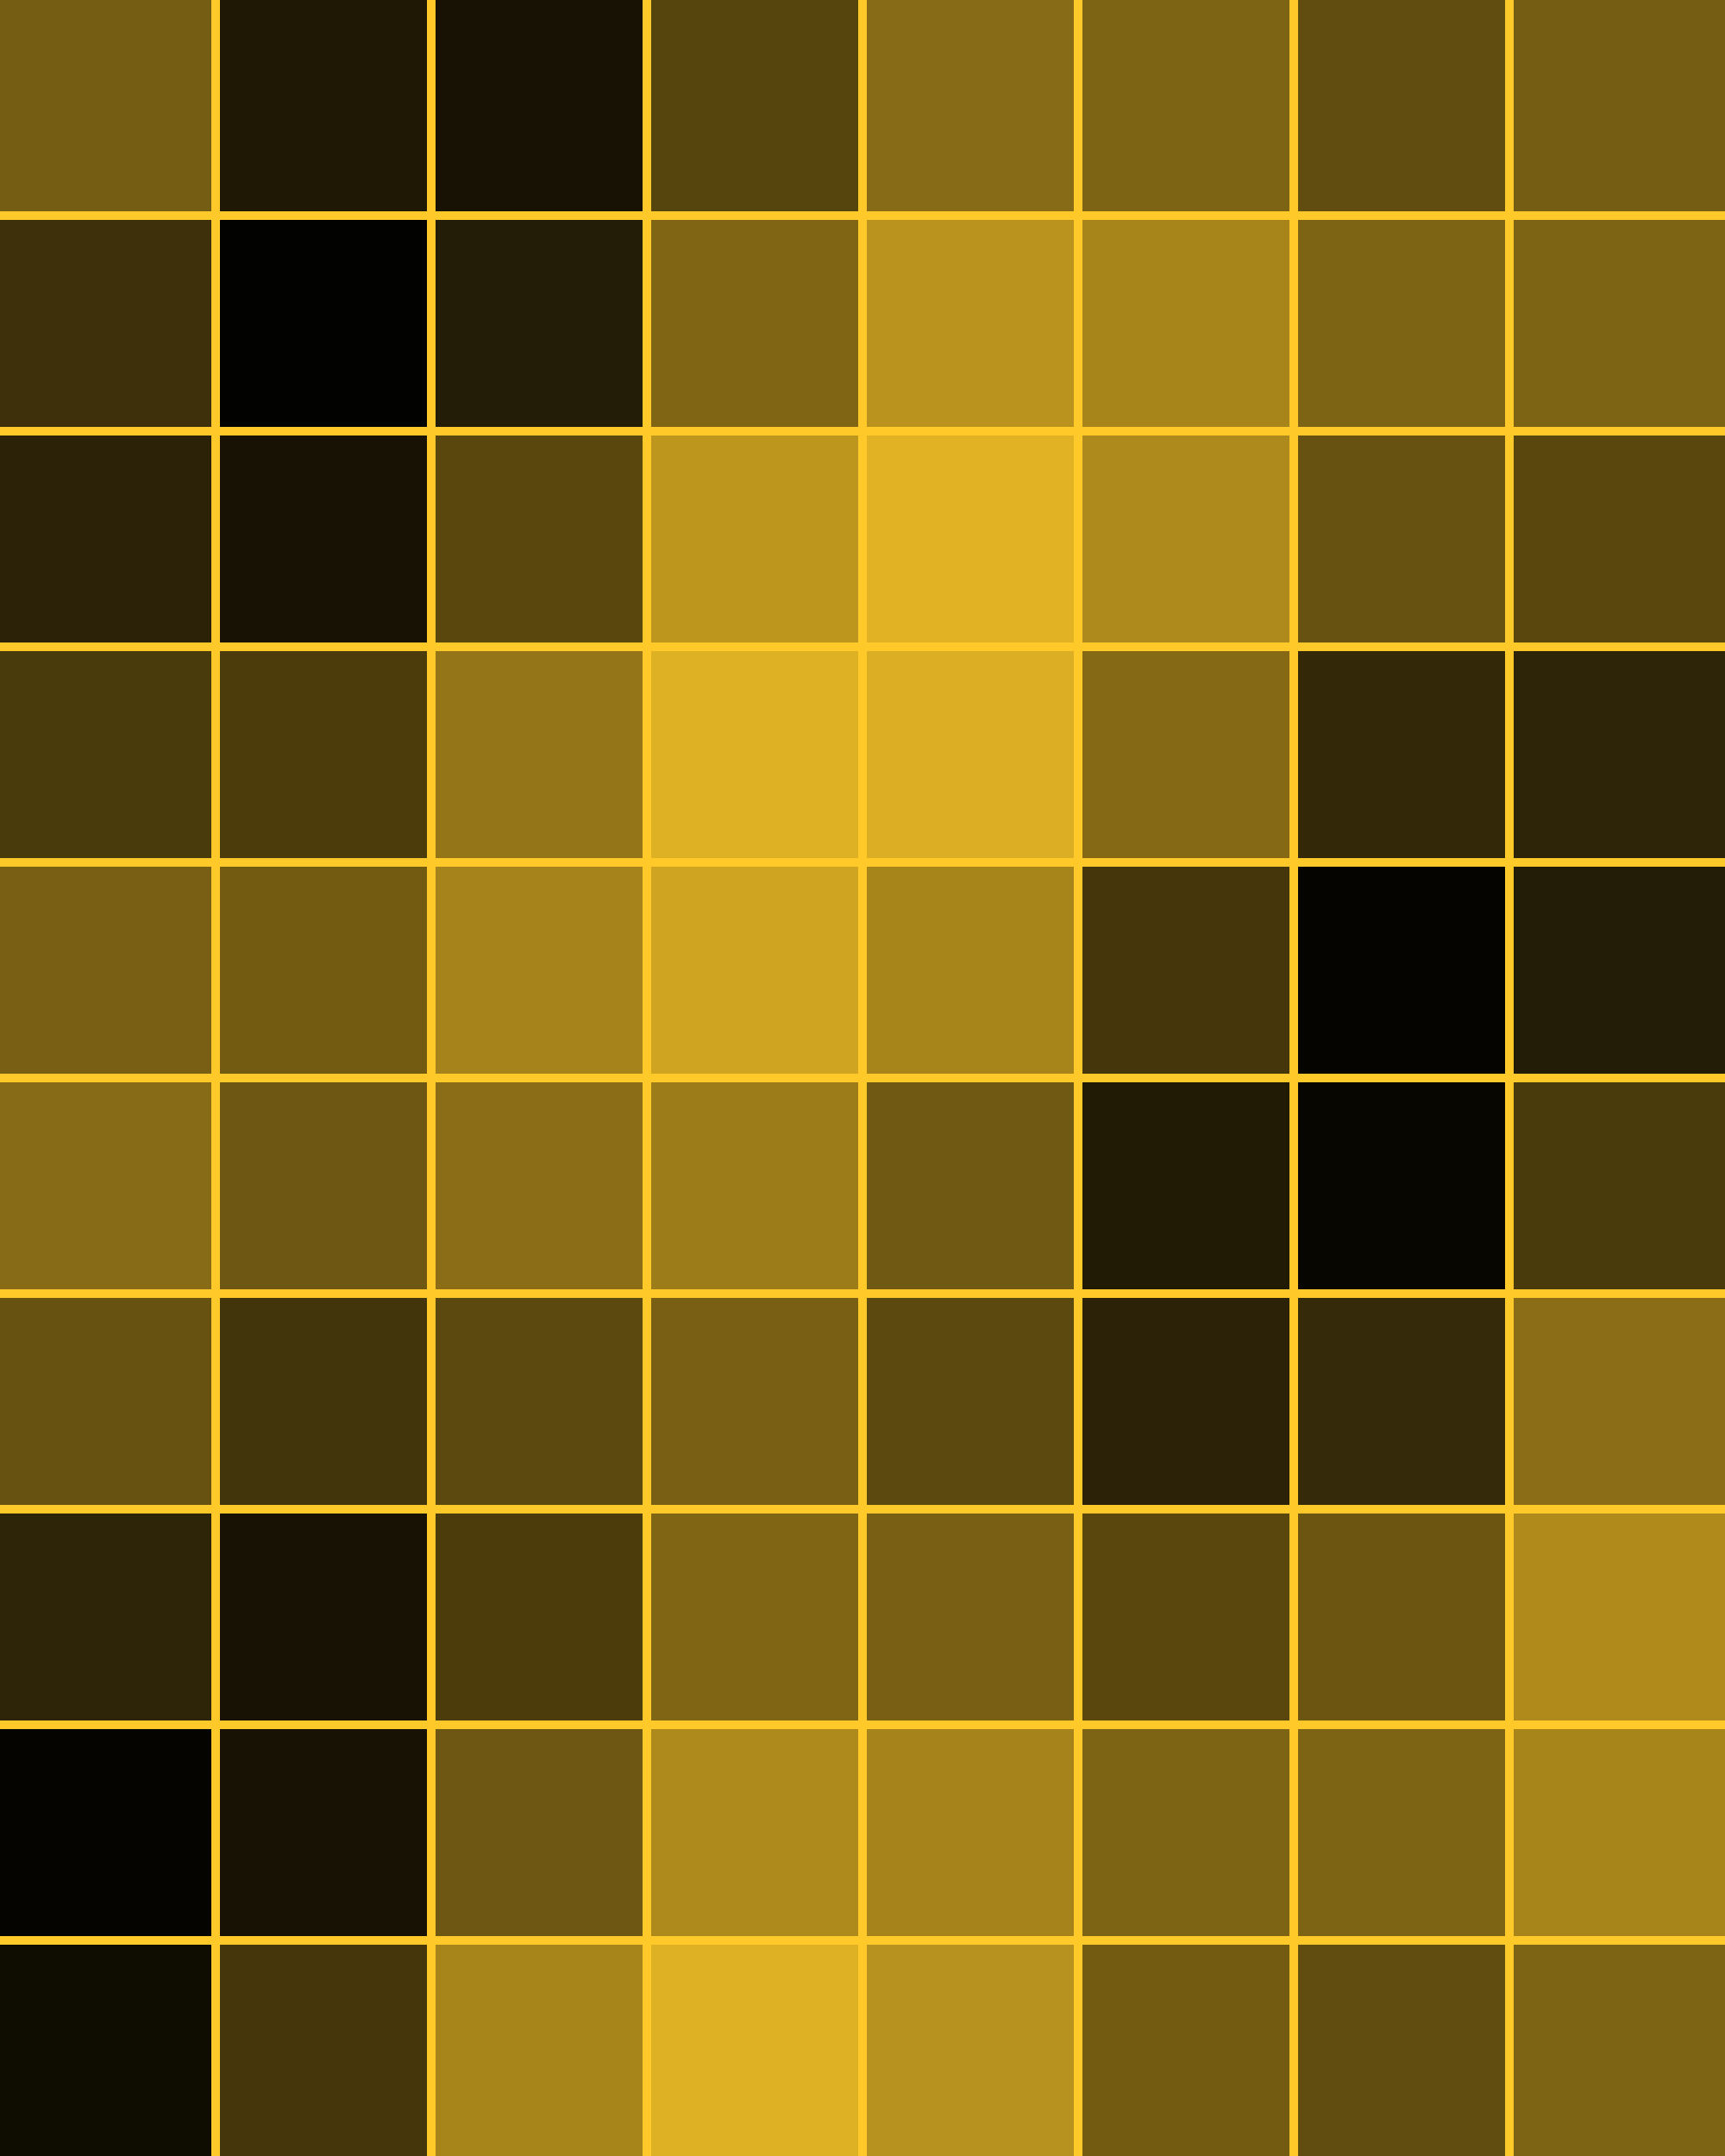
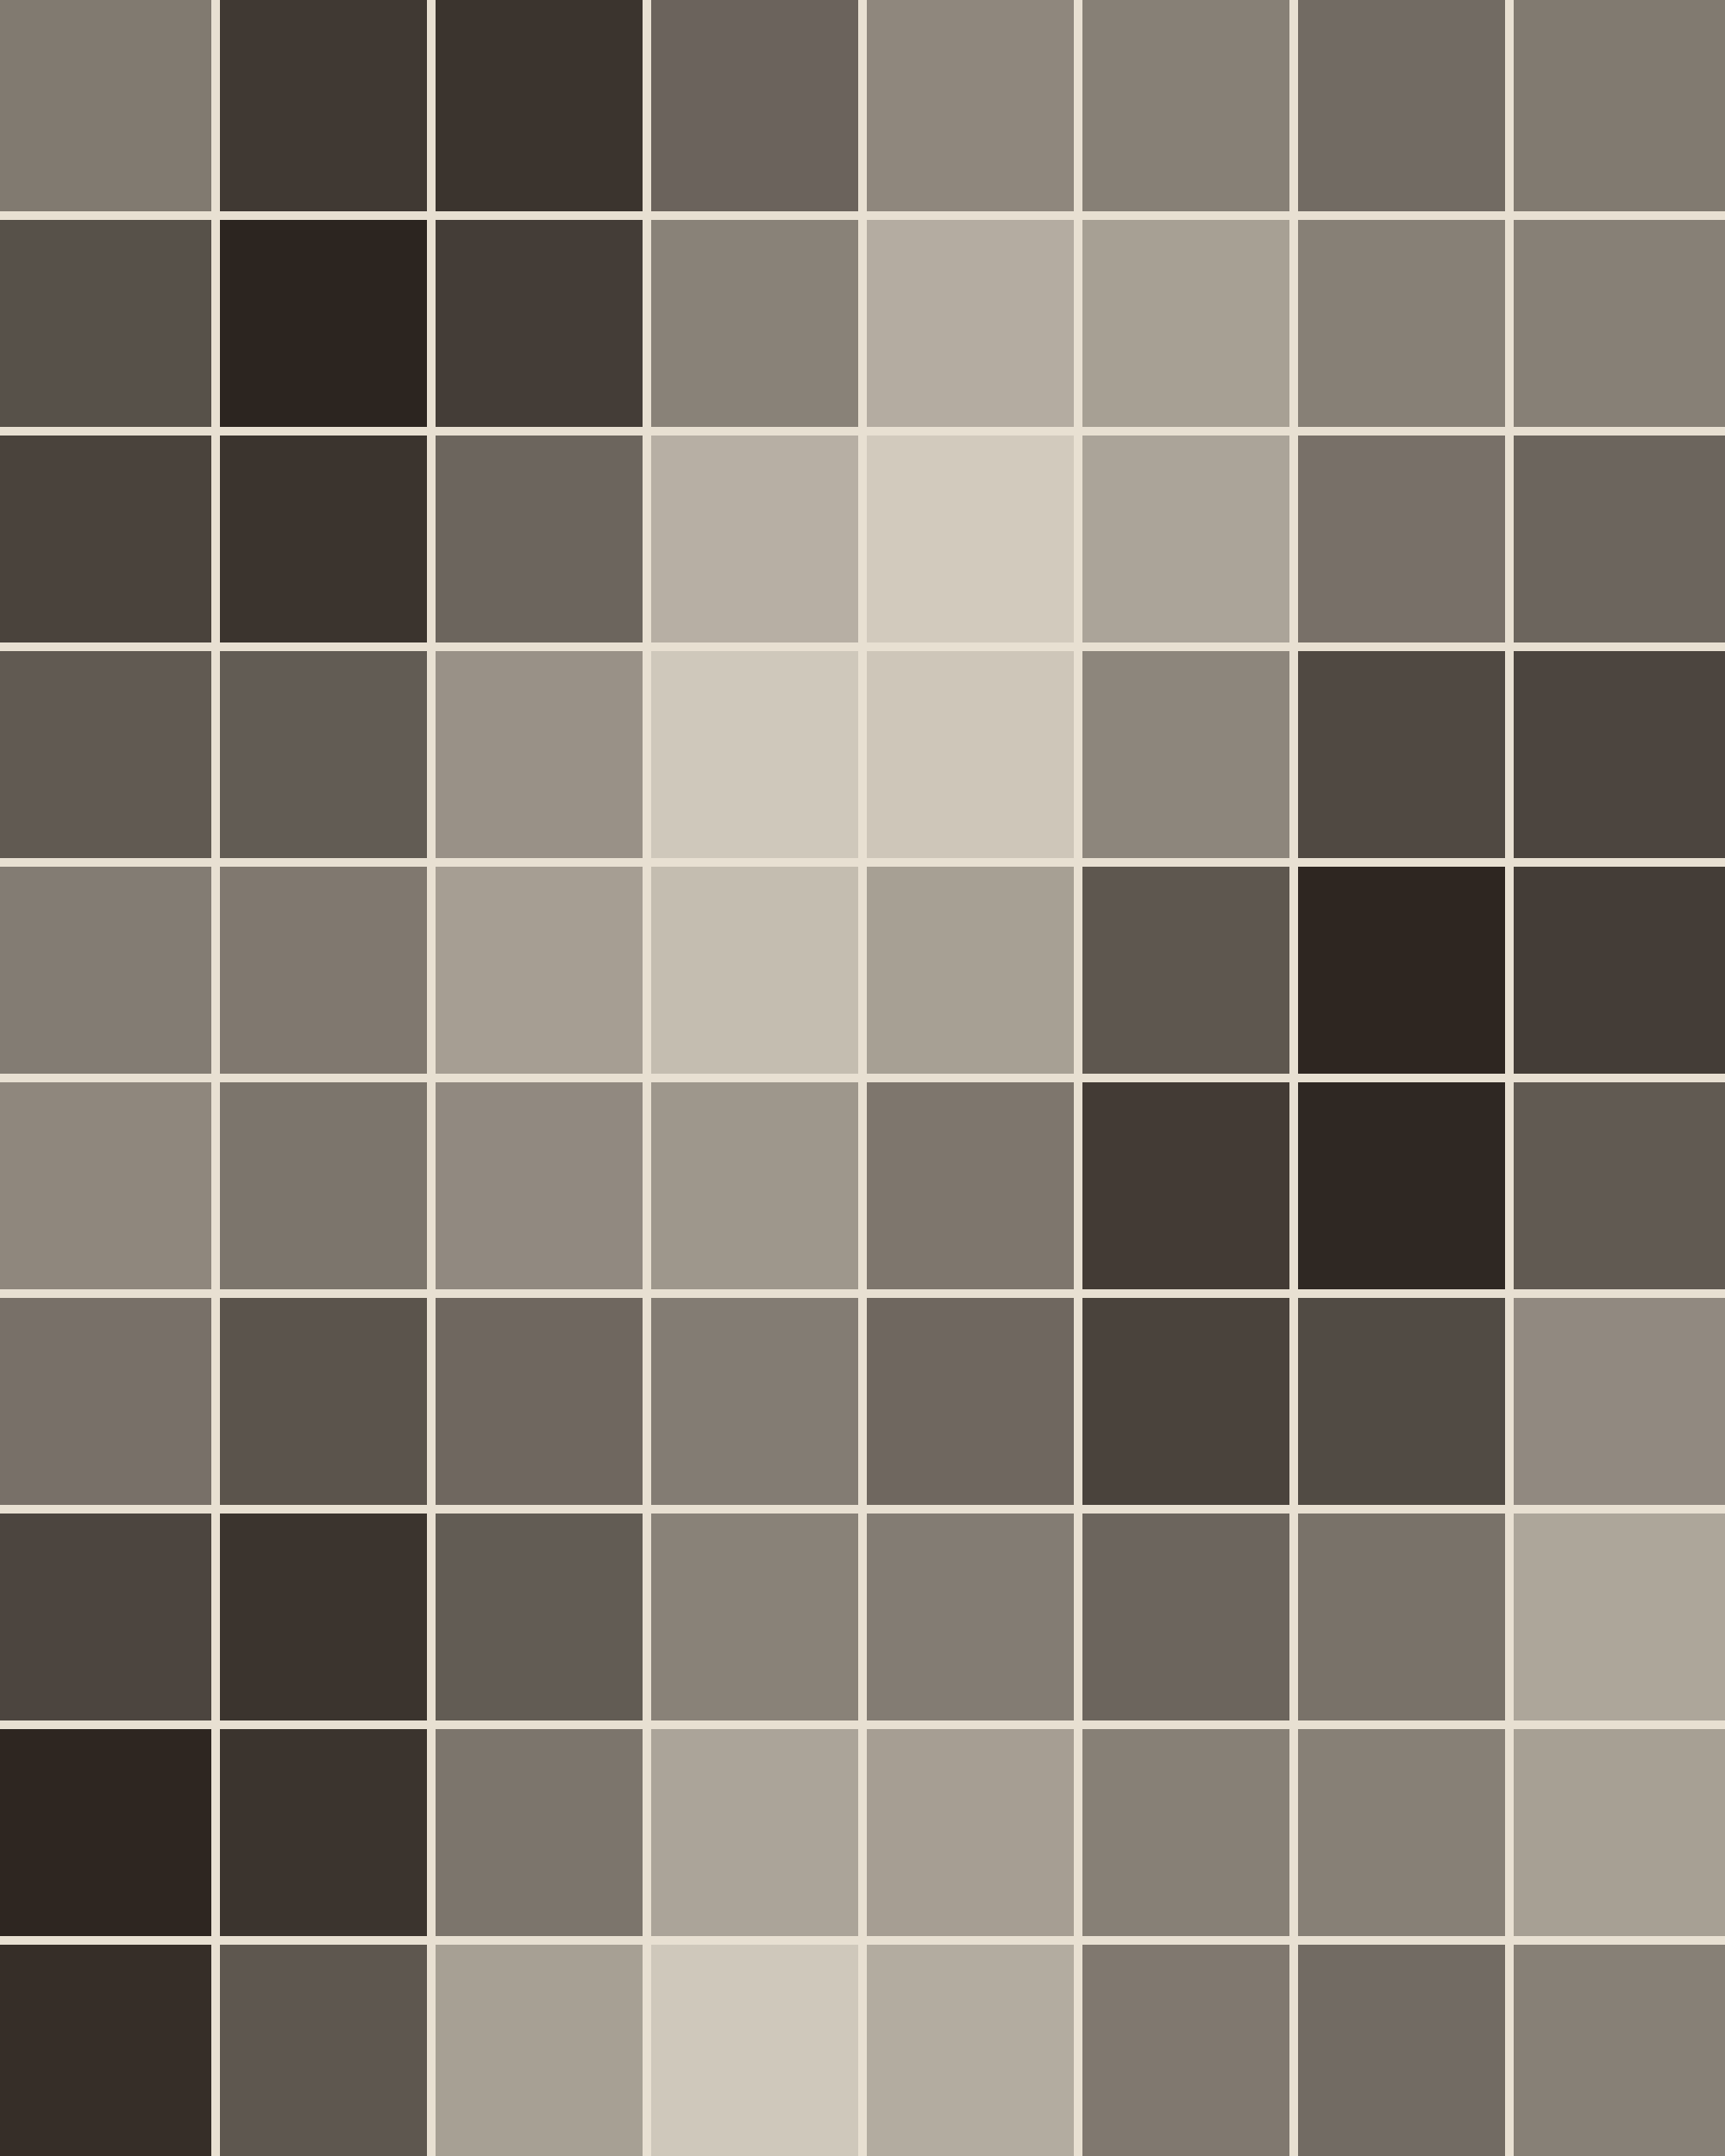
<svg xmlns="http://www.w3.org/2000/svg" viewBox="0 0 800 1000" width="800" height="1000">
-   <rect width="800" height="1000" fill="#ffca29" />
-   <rect x="0" y="0" width="100" height="100" fill="#000" opacity="0.54" />
-   <rect x="100" y="0" width="100" height="100" fill="#000" opacity="0.88" />
-   <rect x="200" y="0" width="100" height="100" fill="#000" opacity="0.91" />
-   <rect x="300" y="0" width="100" height="100" fill="#000" opacity="0.66" />
-   <rect x="400" y="0" width="100" height="100" fill="#000" opacity="0.47" />
-   <rect x="500" y="0" width="100" height="100" fill="#000" opacity="0.51" />
-   <rect x="600" y="0" width="100" height="100" fill="#000" opacity="0.62" />
-   <rect x="700" y="0" width="100" height="100" fill="#000" opacity="0.54" />
-   <rect x="0" y="100" width="100" height="100" fill="#000" opacity="0.76" />
-   <rect x="100" y="100" width="100" height="100" fill="#000" opacity="0.99" />
-   <rect x="200" y="100" width="100" height="100" fill="#000" opacity="0.86" />
-   <rect x="300" y="100" width="100" height="100" fill="#000" opacity="0.50" />
-   <rect x="400" y="100" width="100" height="100" fill="#000" opacity="0.27" />
-   <rect x="500" y="100" width="100" height="100" fill="#000" opacity="0.34" />
-   <rect x="600" y="100" width="100" height="100" fill="#000" opacity="0.51" />
-   <rect x="700" y="100" width="100" height="100" fill="#000" opacity="0.51" />
-   <rect x="0" y="200" width="100" height="100" fill="#000" opacity="0.83" />
-   <rect x="100" y="200" width="100" height="100" fill="#000" opacity="0.91" />
-   <rect x="200" y="200" width="100" height="100" fill="#000" opacity="0.65" />
-   <rect x="300" y="200" width="100" height="100" fill="#000" opacity="0.26" />
-   <rect x="400" y="200" width="100" height="100" fill="#000" opacity="0.12" />
-   <rect x="500" y="200" width="100" height="100" fill="#000" opacity="0.32" />
-   <rect x="600" y="200" width="100" height="100" fill="#000" opacity="0.59" />
-   <rect x="700" y="200" width="100" height="100" fill="#000" opacity="0.65" />
-   <rect x="0" y="300" width="100" height="100" fill="#000" opacity="0.71" />
-   <rect x="100" y="300" width="100" height="100" fill="#000" opacity="0.70" />
-   <rect x="200" y="300" width="100" height="100" fill="#000" opacity="0.42" />
-   <rect x="300" y="300" width="100" height="100" fill="#000" opacity="0.13" />
-   <rect x="400" y="300" width="100" height="100" fill="#000" opacity="0.14" />
-   <rect x="500" y="300" width="100" height="100" fill="#000" opacity="0.48" />
-   <rect x="600" y="300" width="100" height="100" fill="#000" opacity="0.80" />
-   <rect x="700" y="300" width="100" height="100" fill="#000" opacity="0.82" />
-   <rect x="0" y="400" width="100" height="100" fill="#000" opacity="0.53" />
-   <rect x="100" y="400" width="100" height="100" fill="#000" opacity="0.55" />
-   <rect x="200" y="400" width="100" height="100" fill="#000" opacity="0.35" />
-   <rect x="300" y="400" width="100" height="100" fill="#000" opacity="0.19" />
-   <rect x="400" y="400" width="100" height="100" fill="#000" opacity="0.34" />
-   <rect x="500" y="400" width="100" height="100" fill="#000" opacity="0.73" />
-   <rect x="600" y="400" width="100" height="100" fill="#000" opacity="0.98" />
-   <rect x="700" y="400" width="100" height="100" fill="#000" opacity="0.86" />
-   <rect x="0" y="500" width="100" height="100" fill="#000" opacity="0.47" />
-   <rect x="100" y="500" width="100" height="100" fill="#000" opacity="0.57" />
-   <rect x="200" y="500" width="100" height="100" fill="#000" opacity="0.46" />
-   <rect x="300" y="500" width="100" height="100" fill="#000" opacity="0.39" />
-   <rect x="400" y="500" width="100" height="100" fill="#000" opacity="0.56" />
-   <rect x="500" y="500" width="100" height="100" fill="#000" opacity="0.87" />
-   <rect x="600" y="500" width="100" height="100" fill="#000" opacity="0.97" />
-   <rect x="700" y="500" width="100" height="100" fill="#000" opacity="0.71" />
-   <rect x="0" y="600" width="100" height="100" fill="#000" opacity="0.59" />
-   <rect x="100" y="600" width="100" height="100" fill="#000" opacity="0.74" />
-   <rect x="200" y="600" width="100" height="100" fill="#000" opacity="0.64" />
-   <rect x="300" y="600" width="100" height="100" fill="#000" opacity="0.53" />
-   <rect x="400" y="600" width="100" height="100" fill="#000" opacity="0.64" />
-   <rect x="500" y="600" width="100" height="100" fill="#000" opacity="0.83" />
-   <rect x="600" y="600" width="100" height="100" fill="#000" opacity="0.79" />
-   <rect x="700" y="600" width="100" height="100" fill="#000" opacity="0.46" />
-   <rect x="0" y="700" width="100" height="100" fill="#000" opacity="0.82" />
-   <rect x="100" y="700" width="100" height="100" fill="#000" opacity="0.91" />
-   <rect x="200" y="700" width="100" height="100" fill="#000" opacity="0.70" />
-   <rect x="300" y="700" width="100" height="100" fill="#000" opacity="0.50" />
-   <rect x="400" y="700" width="100" height="100" fill="#000" opacity="0.53" />
-   <rect x="500" y="700" width="100" height="100" fill="#000" opacity="0.65" />
-   <rect x="600" y="700" width="100" height="100" fill="#000" opacity="0.58" />
-   <rect x="700" y="700" width="100" height="100" fill="#000" opacity="0.31" />
-   <rect x="0" y="800" width="100" height="100" fill="#000" opacity="0.98" />
-   <rect x="100" y="800" width="100" height="100" fill="#000" opacity="0.91" />
-   <rect x="200" y="800" width="100" height="100" fill="#000" opacity="0.57" />
-   <rect x="300" y="800" width="100" height="100" fill="#000" opacity="0.32" />
-   <rect x="400" y="800" width="100" height="100" fill="#000" opacity="0.35" />
-   <rect x="500" y="800" width="100" height="100" fill="#000" opacity="0.51" />
-   <rect x="600" y="800" width="100" height="100" fill="#000" opacity="0.51" />
-   <rect x="700" y="800" width="100" height="100" fill="#000" opacity="0.34" />
-   <rect x="0" y="900" width="100" height="100" fill="#000" opacity="0.94" />
-   <rect x="100" y="900" width="100" height="100" fill="#000" opacity="0.73" />
-   <rect x="200" y="900" width="100" height="100" fill="#000" opacity="0.34" />
-   <rect x="300" y="900" width="100" height="100" fill="#000" opacity="0.13" />
-   <rect x="400" y="900" width="100" height="100" fill="#000" opacity="0.28" />
-   <rect x="500" y="900" width="100" height="100" fill="#000" opacity="0.55" />
-   <rect x="600" y="900" width="100" height="100" fill="#000" opacity="0.62" />
-   <rect x="700" y="900" width="100" height="100" fill="#000" opacity="0.51" />
-   <rect x="98" y="0" width="4" height="1000" fill="#ffca29" />
-   <rect x="198" y="0" width="4" height="1000" fill="#ffca29" />
-   <rect x="298" y="0" width="4" height="1000" fill="#ffca29" />
-   <rect x="398" y="0" width="4" height="1000" fill="#ffca29" />
-   <rect x="498" y="0" width="4" height="1000" fill="#ffca29" />
-   <rect x="598" y="0" width="4" height="1000" fill="#ffca29" />
-   <rect x="698" y="0" width="4" height="1000" fill="#ffca29" />
-   <rect x="0" y="98" width="800" height="4" fill="#ffca29" />
-   <rect x="0" y="198" width="800" height="4" fill="#ffca29" />
-   <rect x="0" y="298" width="800" height="4" fill="#ffca29" />
-   <rect x="0" y="398" width="800" height="4" fill="#ffca29" />
-   <rect x="0" y="498" width="800" height="4" fill="#ffca29" />
-   <rect x="0" y="598" width="800" height="4" fill="#ffca29" />
-   <rect x="0" y="698" width="800" height="4" fill="#ffca29" />
-   <rect x="0" y="798" width="800" height="4" fill="#ffca29" />
-   <rect x="0" y="898" width="800" height="4" fill="#ffca29" />
+   <rect width="800" height="1000" fill="#e8e0d2" />
+   <rect x="0" y="0" width="100" height="100" fill="#2a231e" opacity="0.54" />
+   <rect x="100" y="0" width="100" height="100" fill="#2a231e" opacity="0.88" />
+   <rect x="200" y="0" width="100" height="100" fill="#2a231e" opacity="0.91" />
+   <rect x="300" y="0" width="100" height="100" fill="#2a231e" opacity="0.66" />
+   <rect x="400" y="0" width="100" height="100" fill="#2a231e" opacity="0.47" />
+   <rect x="500" y="0" width="100" height="100" fill="#2a231e" opacity="0.51" />
+   <rect x="600" y="0" width="100" height="100" fill="#2a231e" opacity="0.62" />
+   <rect x="700" y="0" width="100" height="100" fill="#2a231e" opacity="0.54" />
+   <rect x="0" y="100" width="100" height="100" fill="#2a231e" opacity="0.76" />
+   <rect x="100" y="100" width="100" height="100" fill="#2a231e" opacity="0.99" />
+   <rect x="200" y="100" width="100" height="100" fill="#2a231e" opacity="0.86" />
+   <rect x="300" y="100" width="100" height="100" fill="#2a231e" opacity="0.50" />
+   <rect x="400" y="100" width="100" height="100" fill="#2a231e" opacity="0.27" />
+   <rect x="500" y="100" width="100" height="100" fill="#2a231e" opacity="0.34" />
+   <rect x="600" y="100" width="100" height="100" fill="#2a231e" opacity="0.51" />
+   <rect x="700" y="100" width="100" height="100" fill="#2a231e" opacity="0.51" />
+   <rect x="0" y="200" width="100" height="100" fill="#2a231e" opacity="0.83" />
+   <rect x="100" y="200" width="100" height="100" fill="#2a231e" opacity="0.91" />
+   <rect x="200" y="200" width="100" height="100" fill="#2a231e" opacity="0.65" />
+   <rect x="300" y="200" width="100" height="100" fill="#2a231e" opacity="0.26" />
+   <rect x="400" y="200" width="100" height="100" fill="#2a231e" opacity="0.12" />
+   <rect x="500" y="200" width="100" height="100" fill="#2a231e" opacity="0.32" />
+   <rect x="600" y="200" width="100" height="100" fill="#2a231e" opacity="0.59" />
+   <rect x="700" y="200" width="100" height="100" fill="#2a231e" opacity="0.65" />
+   <rect x="0" y="300" width="100" height="100" fill="#2a231e" opacity="0.71" />
+   <rect x="100" y="300" width="100" height="100" fill="#2a231e" opacity="0.70" />
+   <rect x="200" y="300" width="100" height="100" fill="#2a231e" opacity="0.42" />
+   <rect x="300" y="300" width="100" height="100" fill="#2a231e" opacity="0.13" />
+   <rect x="400" y="300" width="100" height="100" fill="#2a231e" opacity="0.14" />
+   <rect x="500" y="300" width="100" height="100" fill="#2a231e" opacity="0.48" />
+   <rect x="600" y="300" width="100" height="100" fill="#2a231e" opacity="0.80" />
+   <rect x="700" y="300" width="100" height="100" fill="#2a231e" opacity="0.82" />
+   <rect x="0" y="400" width="100" height="100" fill="#2a231e" opacity="0.53" />
+   <rect x="100" y="400" width="100" height="100" fill="#2a231e" opacity="0.55" />
+   <rect x="200" y="400" width="100" height="100" fill="#2a231e" opacity="0.35" />
+   <rect x="300" y="400" width="100" height="100" fill="#2a231e" opacity="0.19" />
+   <rect x="400" y="400" width="100" height="100" fill="#2a231e" opacity="0.34" />
+   <rect x="500" y="400" width="100" height="100" fill="#2a231e" opacity="0.73" />
+   <rect x="600" y="400" width="100" height="100" fill="#2a231e" opacity="0.98" />
+   <rect x="700" y="400" width="100" height="100" fill="#2a231e" opacity="0.86" />
+   <rect x="0" y="500" width="100" height="100" fill="#2a231e" opacity="0.47" />
+   <rect x="100" y="500" width="100" height="100" fill="#2a231e" opacity="0.57" />
+   <rect x="200" y="500" width="100" height="100" fill="#2a231e" opacity="0.46" />
+   <rect x="300" y="500" width="100" height="100" fill="#2a231e" opacity="0.39" />
+   <rect x="400" y="500" width="100" height="100" fill="#2a231e" opacity="0.56" />
+   <rect x="500" y="500" width="100" height="100" fill="#2a231e" opacity="0.87" />
+   <rect x="600" y="500" width="100" height="100" fill="#2a231e" opacity="0.97" />
+   <rect x="700" y="500" width="100" height="100" fill="#2a231e" opacity="0.71" />
+   <rect x="0" y="600" width="100" height="100" fill="#2a231e" opacity="0.59" />
+   <rect x="100" y="600" width="100" height="100" fill="#2a231e" opacity="0.74" />
+   <rect x="200" y="600" width="100" height="100" fill="#2a231e" opacity="0.64" />
+   <rect x="300" y="600" width="100" height="100" fill="#2a231e" opacity="0.53" />
+   <rect x="400" y="600" width="100" height="100" fill="#2a231e" opacity="0.64" />
+   <rect x="500" y="600" width="100" height="100" fill="#2a231e" opacity="0.83" />
+   <rect x="600" y="600" width="100" height="100" fill="#2a231e" opacity="0.79" />
+   <rect x="700" y="600" width="100" height="100" fill="#2a231e" opacity="0.46" />
+   <rect x="0" y="700" width="100" height="100" fill="#2a231e" opacity="0.82" />
+   <rect x="100" y="700" width="100" height="100" fill="#2a231e" opacity="0.91" />
+   <rect x="200" y="700" width="100" height="100" fill="#2a231e" opacity="0.70" />
+   <rect x="300" y="700" width="100" height="100" fill="#2a231e" opacity="0.50" />
+   <rect x="400" y="700" width="100" height="100" fill="#2a231e" opacity="0.53" />
+   <rect x="500" y="700" width="100" height="100" fill="#2a231e" opacity="0.65" />
+   <rect x="600" y="700" width="100" height="100" fill="#2a231e" opacity="0.58" />
+   <rect x="700" y="700" width="100" height="100" fill="#2a231e" opacity="0.31" />
+   <rect x="0" y="800" width="100" height="100" fill="#2a231e" opacity="0.98" />
+   <rect x="100" y="800" width="100" height="100" fill="#2a231e" opacity="0.91" />
+   <rect x="200" y="800" width="100" height="100" fill="#2a231e" opacity="0.57" />
+   <rect x="300" y="800" width="100" height="100" fill="#2a231e" opacity="0.32" />
+   <rect x="400" y="800" width="100" height="100" fill="#2a231e" opacity="0.35" />
+   <rect x="500" y="800" width="100" height="100" fill="#2a231e" opacity="0.51" />
+   <rect x="600" y="800" width="100" height="100" fill="#2a231e" opacity="0.51" />
+   <rect x="700" y="800" width="100" height="100" fill="#2a231e" opacity="0.34" />
+   <rect x="0" y="900" width="100" height="100" fill="#2a231e" opacity="0.94" />
+   <rect x="100" y="900" width="100" height="100" fill="#2a231e" opacity="0.73" />
+   <rect x="200" y="900" width="100" height="100" fill="#2a231e" opacity="0.34" />
+   <rect x="300" y="900" width="100" height="100" fill="#2a231e" opacity="0.13" />
+   <rect x="400" y="900" width="100" height="100" fill="#2a231e" opacity="0.28" />
+   <rect x="500" y="900" width="100" height="100" fill="#2a231e" opacity="0.55" />
+   <rect x="600" y="900" width="100" height="100" fill="#2a231e" opacity="0.62" />
+   <rect x="700" y="900" width="100" height="100" fill="#2a231e" opacity="0.51" />
+   <rect x="98" y="0" width="4" height="1000" fill="#e8e0d2" />
+   <rect x="198" y="0" width="4" height="1000" fill="#e8e0d2" />
+   <rect x="298" y="0" width="4" height="1000" fill="#e8e0d2" />
+   <rect x="398" y="0" width="4" height="1000" fill="#e8e0d2" />
+   <rect x="498" y="0" width="4" height="1000" fill="#e8e0d2" />
+   <rect x="598" y="0" width="4" height="1000" fill="#e8e0d2" />
+   <rect x="698" y="0" width="4" height="1000" fill="#e8e0d2" />
+   <rect x="0" y="98" width="800" height="4" fill="#e8e0d2" />
+   <rect x="0" y="198" width="800" height="4" fill="#e8e0d2" />
+   <rect x="0" y="298" width="800" height="4" fill="#e8e0d2" />
+   <rect x="0" y="398" width="800" height="4" fill="#e8e0d2" />
+   <rect x="0" y="498" width="800" height="4" fill="#e8e0d2" />
+   <rect x="0" y="598" width="800" height="4" fill="#e8e0d2" />
+   <rect x="0" y="698" width="800" height="4" fill="#e8e0d2" />
+   <rect x="0" y="798" width="800" height="4" fill="#e8e0d2" />
+   <rect x="0" y="898" width="800" height="4" fill="#e8e0d2" />
</svg>
